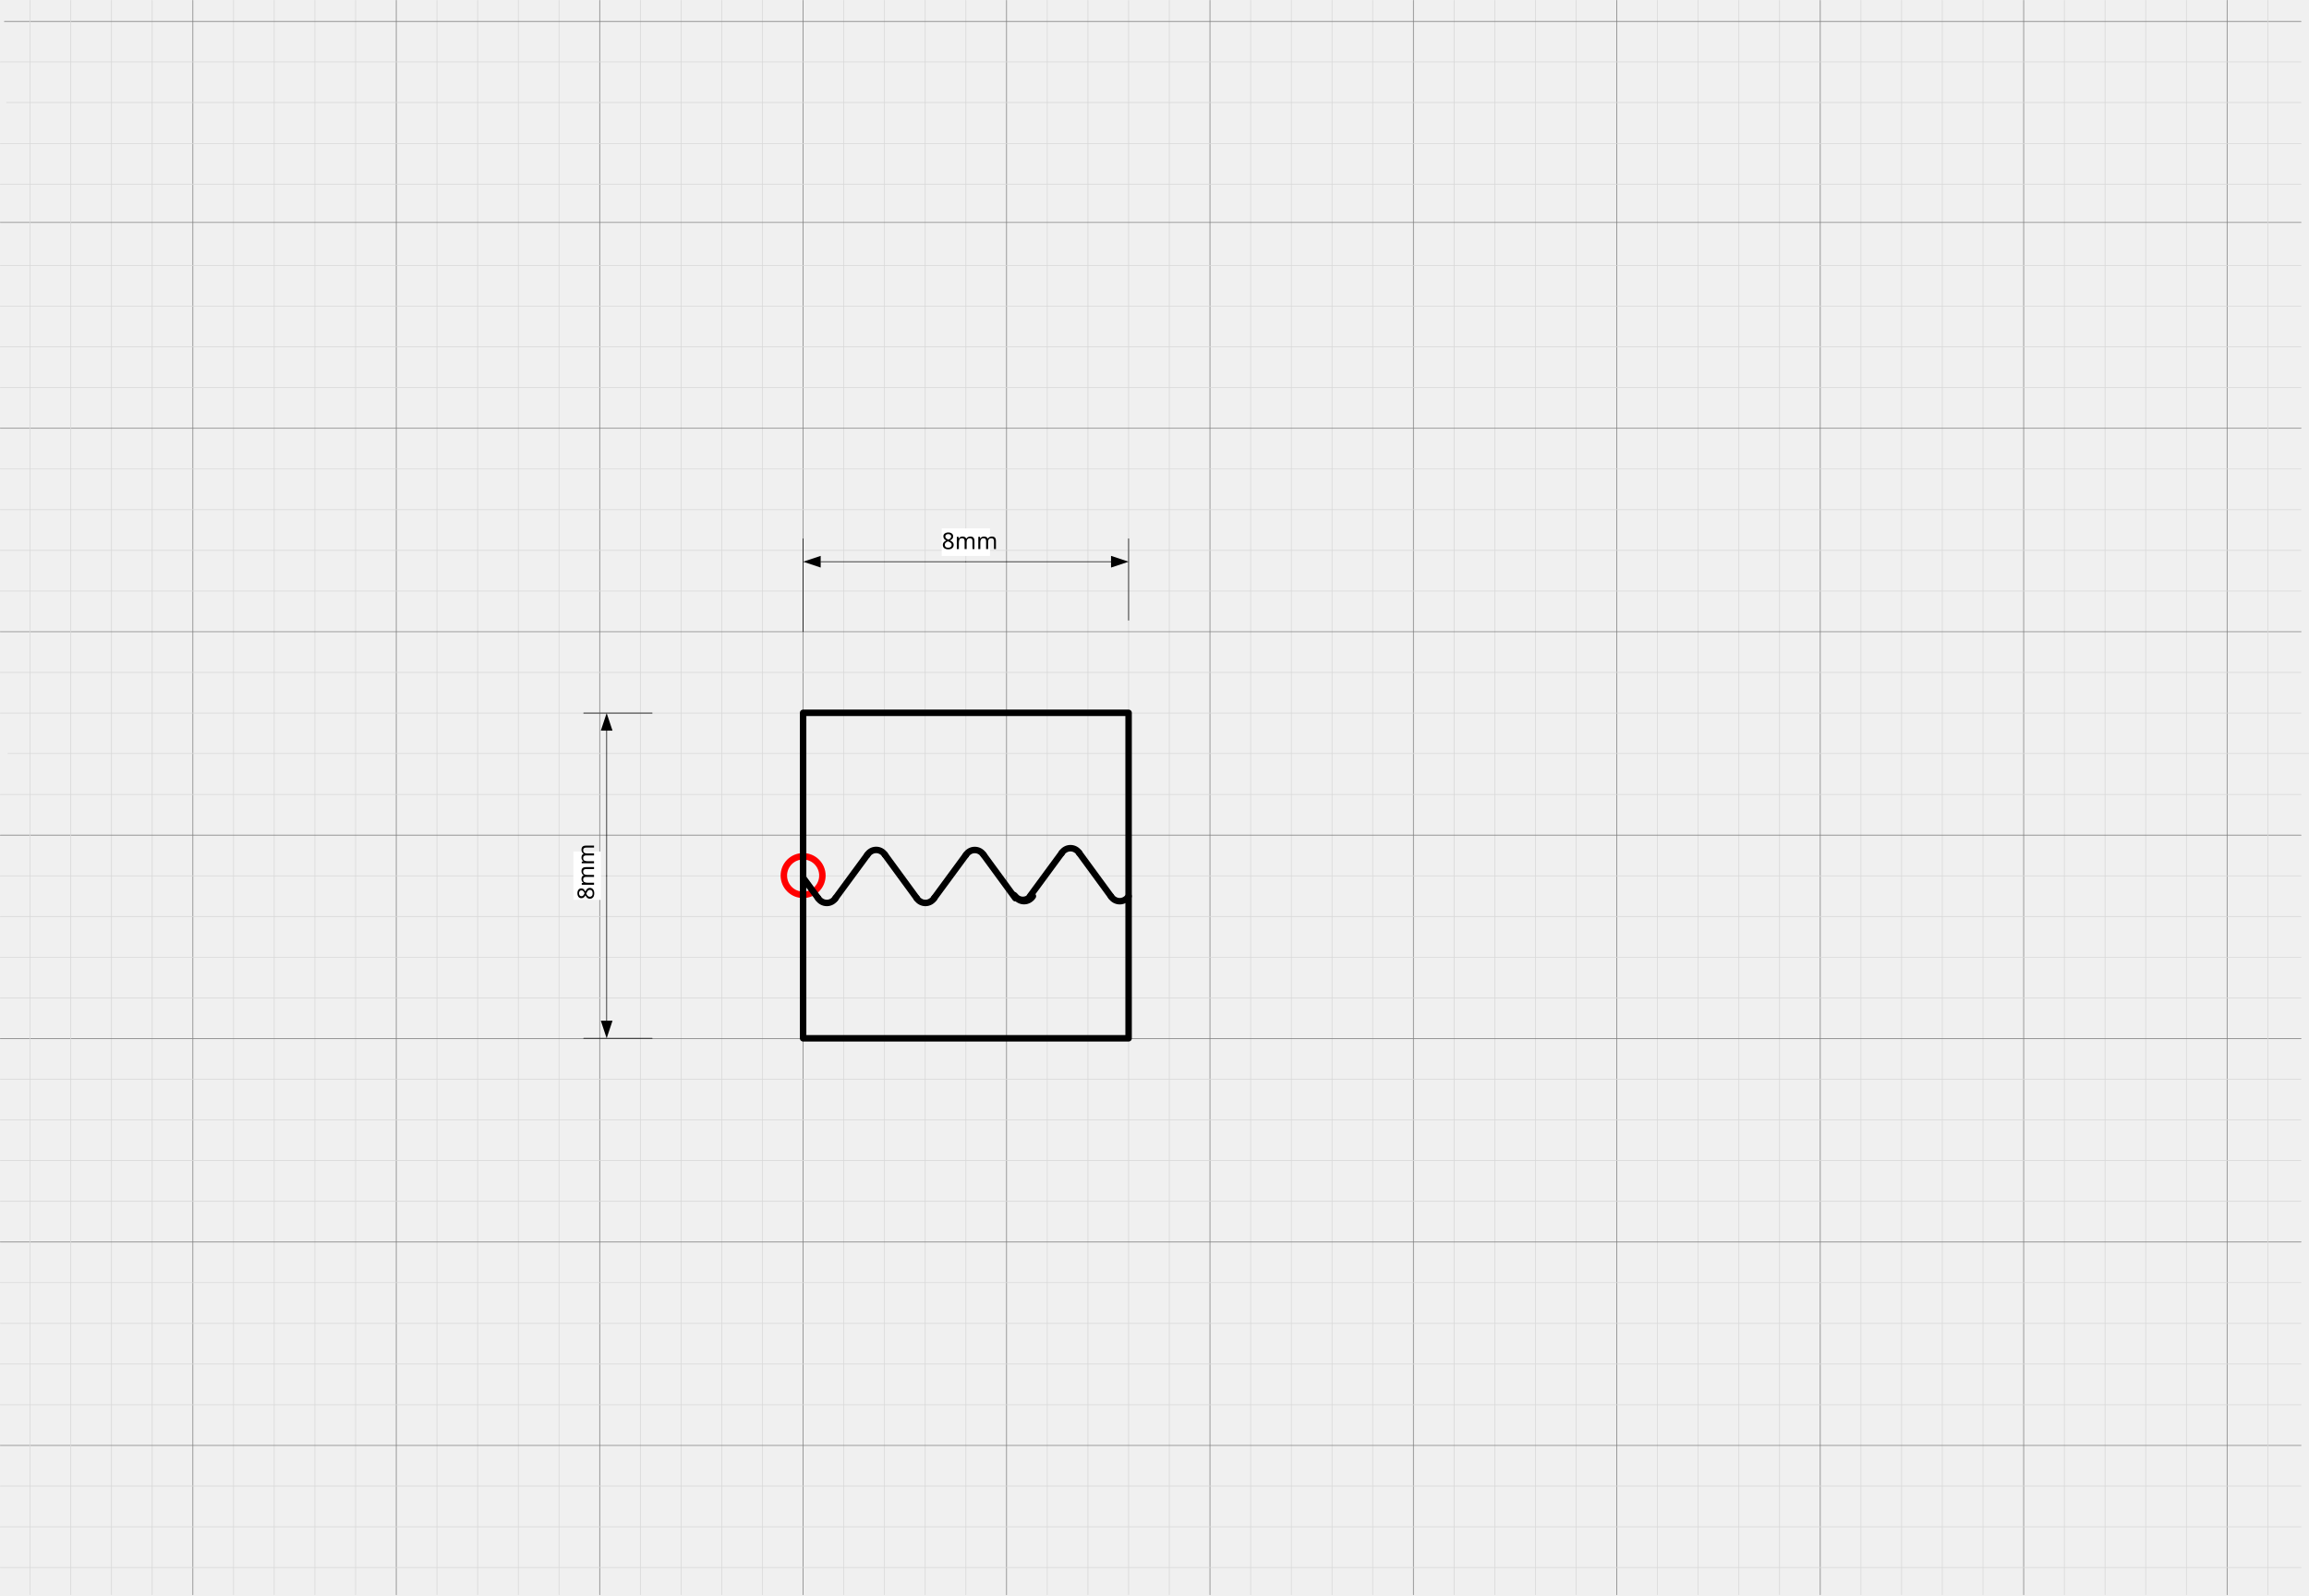
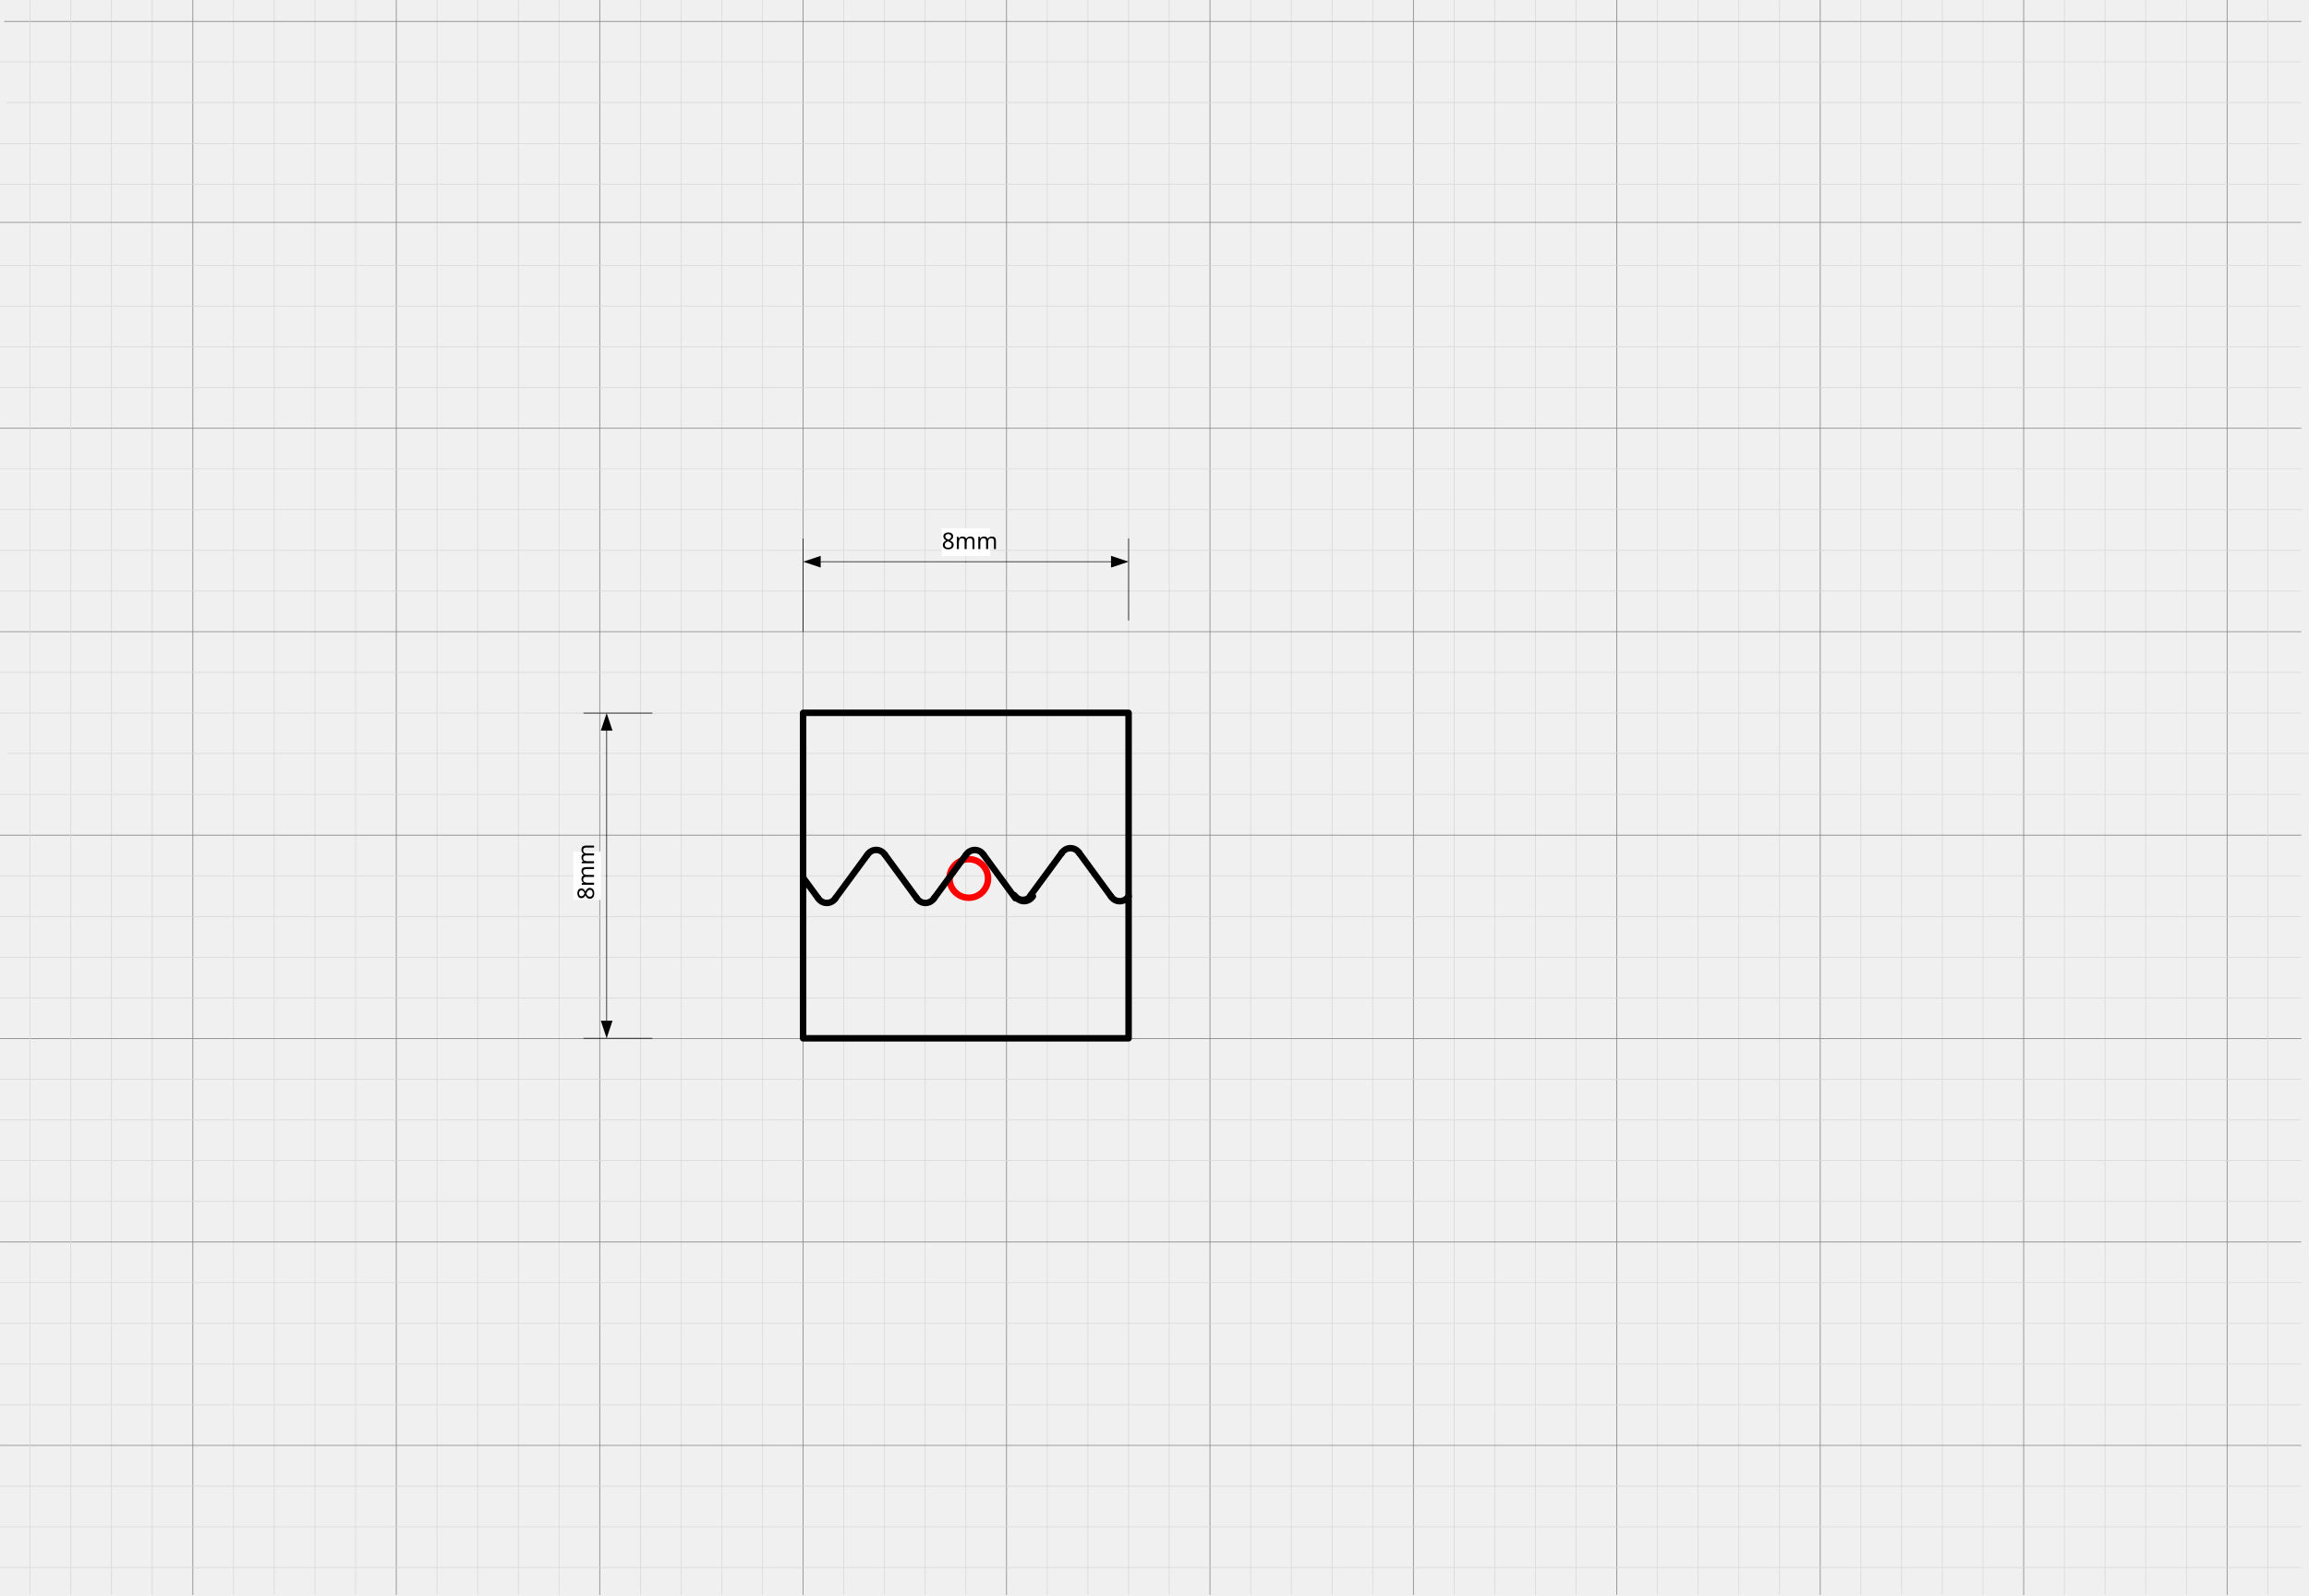
<svg xmlns="http://www.w3.org/2000/svg" xmlns:xlink="http://www.w3.org/1999/xlink" width="11.172in" height="7.718in" viewBox="0 0 804.377 555.674" xml:space="preserve" color-interpolation-filters="sRGB" class="st13">
  <style type="text/css">
	
		.st1 {stroke:#d8d8d8;stroke-linecap:round;stroke-linejoin:round;stroke-width:0.25}
		.st2 {stroke:#7f7f7f;stroke-linecap:round;stroke-linejoin:round;stroke-width:0.25}
		.st3 {fill:#ffffff}
		.st4 {stroke:#000000;stroke-linecap:round;stroke-linejoin:round;stroke-width:0.24}
		.st5 {marker-end:url(#mrkr13-293);stroke:#000000;stroke-linecap:round;stroke-linejoin:round;stroke-width:0.24}
		.st6 {fill:#000000;fill-opacity:1;stroke:#000000;stroke-opacity:1;stroke-width:0.118}
		.st7 {fill:#ffffff;stroke:none;stroke-linecap:butt;stroke-width:7.2}
		.st8 {fill:#000000;font-family:Calibri;font-size:0.667em}
		.st9 {fill:none;stroke:#ff0000;stroke-linecap:round;stroke-linejoin:round;stroke-width:2.25}
		.st10 {fill:none;stroke:#000000;stroke-linecap:round;stroke-linejoin:round;stroke-width:2.25}
		.st11 {stroke:#000000;stroke-linecap:round;stroke-linejoin:round;stroke-width:2.25}
		.st12 {fill:none}
		.st13 {fill:none;fill-rule:evenodd;font-size:12px;overflow:visible;stroke-linecap:square;stroke-miterlimit:3}
	
	</style>
  <defs id="Markers">
    <g id="lend13">
      <path d="M 3 1 L 0 0 L 3 -1 L 3 1 " style="stroke:none" />
    </g>
    <marker id="mrkr13-293" class="st6" refX="-25.5" orient="auto" markerUnits="strokeWidth" overflow="visible">
      <use xlink:href="#lend13" transform="scale(-8.5,-8.5) " />
    </marker>
  </defs>
  <g>
    <g id="group1404-1" transform="translate(0.125,-0.125006)">
      <g id="shape1309-2" transform="translate(594.381,0.250006) rotate(90)">
        <path d="M0 555.67 L555.42 555.67" class="st1" />
      </g>
      <g id="shape1310-5" transform="translate(622.728,0.250006) rotate(90)">
        <path d="M0 555.67 L555.42 555.67" class="st2" />
      </g>
      <g id="shape1311-8" transform="translate(636.901,0.250006) rotate(90)">
        <path d="M0 555.67 L555.42 555.67" class="st1" />
      </g>
      <g id="shape1312-11" transform="translate(651.074,0.250006) rotate(90)">
        <path d="M0 555.67 L555.42 555.67" class="st1" />
      </g>
      <g id="shape1313-14" transform="translate(665.247,0.250006) rotate(90)">
        <path d="M0 555.67 L555.42 555.67" class="st1" />
      </g>
      <g id="shape1314-17" transform="translate(608.555,0.250006) rotate(90)">
        <path d="M0 555.67 L555.42 555.67" class="st1" />
      </g>
      <g id="shape1315-20" transform="translate(679.421,0.250006) rotate(90)">
        <path d="M0 555.67 L555.42 555.67" class="st1" />
      </g>
      <g id="shape1316-23" transform="translate(693.594,0.250006) rotate(90)">
        <path d="M0 555.67 L555.42 555.67" class="st2" />
      </g>
      <g id="shape1317-26" transform="translate(707.767,0.250006) rotate(90)">
        <path d="M0 555.67 L555.42 555.67" class="st1" />
      </g>
      <g id="shape1318-29" transform="translate(721.94,0.250006) rotate(90)">
        <path d="M0 555.67 L555.42 555.67" class="st1" />
      </g>
      <g id="shape1319-32" transform="translate(750.287,0.250006) rotate(90)">
        <path d="M0 555.67 L555.42 555.67" class="st1" />
      </g>
      <g id="shape1320-35" transform="translate(764.46,0.250006) rotate(90)">
        <path d="M0 555.67 L555.42 555.67" class="st2" />
      </g>
      <g id="shape1321-38" transform="translate(778.633,0.250006) rotate(90)">
        <path d="M0 555.67 L555.42 555.67" class="st1" />
      </g>
      <g id="shape1322-41" transform="translate(792.807,0.250006) rotate(90)">
        <path d="M0 555.67 L555.42 555.67" class="st1" />
      </g>
      <g id="shape1323-44" transform="translate(736.114,0.250006) rotate(90)">
        <path d="M0 555.67 L555.42 555.67" class="st1" />
      </g>
      <g id="shape1324-47" transform="translate(806.98,0.250006) rotate(90)">
        <path d="M0 555.67 L555.42 555.67" class="st1" />
      </g>
      <g id="shape1325-50" transform="translate(821.153,0.250006) rotate(90)">
        <path d="M0 555.67 L555.42 555.67" class="st1" />
      </g>
      <g id="shape1326-53" transform="translate(835.326,0.250006) rotate(90)">
        <path d="M0 555.67 L555.42 555.67" class="st2" />
      </g>
      <g id="shape1327-56" transform="translate(849.499,0.250006) rotate(90)">
        <path d="M0 555.67 L555.42 555.67" class="st1" />
      </g>
      <g id="shape1328-59" transform="translate(877.846,0.250006) rotate(90)">
        <path d="M0 555.67 L555.42 555.67" class="st1" />
      </g>
      <g id="shape1329-62" transform="translate(892.019,0.250006) rotate(90)">
        <path d="M0 555.67 L555.42 555.67" class="st1" />
      </g>
      <g id="shape1330-65" transform="translate(906.192,0.250006) rotate(90)">
        <path d="M0 555.67 L555.42 555.67" class="st2" />
      </g>
      <g id="shape1331-68" transform="translate(920.366,0.250006) rotate(90)">
        <path d="M0 555.67 L555.42 555.67" class="st1" />
      </g>
      <g id="shape1332-71" transform="translate(863.673,0.250006) rotate(90)">
        <path d="M0 555.67 L555.42 555.67" class="st1" />
      </g>
      <g id="shape1333-74" transform="translate(934.539,0.250006) rotate(90)">
        <path d="M0 555.67 L555.42 555.67" class="st1" />
      </g>
      <g id="shape1334-77" transform="translate(948.712,0.250006) rotate(90)">
        <path d="M0 555.67 L555.42 555.67" class="st1" />
      </g>
      <g id="shape1335-80" transform="translate(962.885,0.250006) rotate(90)">
        <path d="M0 555.67 L555.42 555.67" class="st1" />
      </g>
      <g id="shape1336-83" transform="translate(977.058,0.250006) rotate(90)">
        <path d="M0 555.67 L555.42 555.67" class="st2" />
      </g>
      <g id="shape1337-86" transform="translate(1005.4,0.250006) rotate(90)">
        <path d="M0 555.67 L555.42 555.67" class="st1" />
      </g>
      <g id="shape1338-89" transform="translate(1019.58,0.250006) rotate(90)">
        <path d="M0 555.67 L555.42 555.67" class="st1" />
      </g>
      <g id="shape1339-92" transform="translate(1033.75,0.250006) rotate(90)">
        <path d="M0 555.67 L555.42 555.67" class="st1" />
      </g>
      <g id="shape1340-95" transform="translate(1047.92,0.250006) rotate(90)">
        <path d="M0 555.67 L555.42 555.67" class="st2" />
      </g>
      <g id="shape1341-98" transform="translate(991.232,0.250006) rotate(90)">
        <path d="M0 555.67 L555.42 555.67" class="st1" />
      </g>
      <g id="shape1342-101" transform="translate(1062.1,0.250006) rotate(90)">
        <path d="M0 555.67 L555.42 555.67" class="st1" />
      </g>
      <g id="shape1343-104" transform="translate(1076.27,0.250006) rotate(90)">
        <path d="M0 555.67 L555.42 555.67" class="st1" />
      </g>
      <g id="shape1344-107" transform="translate(1090.44,0.250006) rotate(90)">
        <path d="M0 555.67 L555.42 555.67" class="st1" />
      </g>
      <g id="shape1345-110" transform="translate(1104.62,0.250006) rotate(90)">
        <path d="M0 555.67 L555.42 555.67" class="st1" />
      </g>
      <g id="shape1346-113" transform="translate(1132.96,0.250006) rotate(90)">
        <path d="M0 555.67 L555.42 555.67" class="st1" />
      </g>
      <g id="shape1347-116" transform="translate(1147.14,0.250006) rotate(90)">
        <path d="M0 555.67 L555.42 555.67" class="st1" />
      </g>
      <g id="shape1348-119" transform="translate(1161.31,0.250006) rotate(90)">
        <path d="M0 555.67 L555.42 555.67" class="st1" />
      </g>
      <g id="shape1349-122" transform="translate(1175.48,0.250006) rotate(90)">
        <path d="M0 555.67 L555.42 555.67" class="st1" />
      </g>
      <g id="shape1350-125" transform="translate(1118.79,0.250006) rotate(90)">
        <path d="M0 555.67 L555.42 555.67" class="st2" />
      </g>
      <g id="shape1351-128" transform="translate(1189.66,0.250006) rotate(90)">
        <path d="M0 555.67 L555.42 555.67" class="st2" />
      </g>
      <g id="shape1352-131" transform="translate(1203.83,0.250006) rotate(90)">
        <path d="M0 555.67 L555.42 555.67" class="st1" />
      </g>
      <g id="shape1353-134" transform="translate(1218,0.250006) rotate(90)">
        <path d="M0 555.67 L555.42 555.67" class="st1" />
      </g>
      <g id="shape1354-137" transform="translate(1232.18,0.250006) rotate(90)">
        <path d="M0 555.67 L555.42 555.67" class="st1" />
      </g>
      <g id="shape1355-140" transform="translate(1260.52,0.250006) rotate(90)">
        <path d="M0 555.67 L555.42 555.67" class="st2" />
      </g>
      <g id="shape1356-143" transform="translate(1274.7,0.250006) rotate(90)">
        <path d="M0 555.67 L555.42 555.67" class="st1" />
      </g>
      <g id="shape1357-146" transform="translate(1288.87,0.250006) rotate(90)">
        <path d="M0 555.67 L555.42 555.67" class="st1" />
      </g>
      <g id="shape1358-149" transform="translate(1303.04,0.250006) rotate(90)">
        <path d="M0 555.67 L555.42 555.67" class="st1" />
      </g>
      <g id="shape1359-152" transform="translate(1246.35,0.250006) rotate(90)">
        <path d="M0 555.67 L555.42 555.67" class="st1" />
      </g>
      <g id="shape1360-155" transform="translate(1317.22,0.250006) rotate(90)">
        <path d="M0 555.67 L555.42 555.67" class="st1" />
      </g>
      <g id="shape1361-158" transform="translate(1331.39,0.250006) rotate(90)">
        <path d="M0 555.67 L555.42 555.67" class="st2" />
      </g>
      <g id="shape1362-161" transform="translate(0,-52.0232)">
        <path d="M0 555.67 L801.48 555.67" class="st2" />
      </g>
      <g id="shape1363-164" transform="translate(0,-66.1964)">
        <path d="M0 555.67 L801.48 555.67" class="st1" />
      </g>
      <g id="shape1364-167" transform="translate(0,-80.3697)">
        <path d="M0 555.67 L801.48 555.67" class="st1" />
      </g>
      <g id="shape1365-170" transform="translate(0,-94.5429)">
        <path d="M0 555.67 L801.48 555.67" class="st1" />
      </g>
      <g id="shape1366-173" transform="translate(0,-122.889)">
        <path d="M0 555.67 L801.48 555.67" class="st2" />
      </g>
      <g id="shape1367-176" transform="translate(0,-137.063)">
        <path d="M0 555.67 L801.48 555.67" class="st1" />
      </g>
      <g id="shape1368-179" transform="translate(0,-151.236)">
        <path d="M0 555.67 L801.48 555.67" class="st1" />
      </g>
      <g id="shape1369-182" transform="translate(0,-165.409)">
        <path d="M0 555.67 L801.48 555.67" class="st1" />
      </g>
      <g id="shape1370-185" transform="translate(0,-108.716)">
        <path d="M0 555.67 L801.48 555.67" class="st1" />
      </g>
      <g id="shape1371-188" transform="translate(0,-179.582)">
        <path d="M0 555.67 L801.48 555.67" class="st1" />
      </g>
      <g id="shape1372-191" transform="translate(0,-193.755)">
        <path d="M0 555.67 L801.48 555.67" class="st2" />
      </g>
      <g id="shape1373-194" transform="translate(0,-207.929)">
        <path d="M0 555.67 L801.48 555.67" class="st1" />
      </g>
      <g id="shape1374-197" transform="translate(0,-222.102)">
        <path d="M0 555.67 L801.48 555.67" class="st1" />
      </g>
      <g id="shape1375-200" transform="translate(0,-250.448)">
        <path d="M0 555.67 L801.48 555.67" class="st1" />
      </g>
      <g id="shape1376-203" transform="translate(0,-264.622)">
        <path d="M0 555.67 L801.48 555.67" class="st2" />
      </g>
      <g id="shape1377-206" transform="translate(0,-278.795)">
        <path d="M0 555.67 L801.48 555.67" class="st1" />
      </g>
      <g id="shape1378-209" transform="translate(2.64787,-293.065)">
        <path d="M0 555.67 L801.48 555.67" class="st1" />
      </g>
      <g id="shape1379-212" transform="translate(0,-236.275)">
        <path d="M0 555.67 L801.48 555.67" class="st1" />
      </g>
      <g id="shape1380-215" transform="translate(0,-307.141)">
        <path d="M0 555.67 L801.48 555.67" class="st1" />
      </g>
      <g id="shape1381-218" transform="translate(0,-321.315)">
        <path d="M0 555.67 L801.48 555.67" class="st1" />
      </g>
      <g id="shape1382-221" transform="translate(0,-335.488)">
        <path d="M0 555.67 L801.48 555.67" class="st2" />
      </g>
      <g id="shape1383-224" transform="translate(0,-349.661)">
        <path d="M0 555.67 L801.48 555.67" class="st1" />
      </g>
      <g id="shape1384-227" transform="translate(0,-378.007)">
        <path d="M0 555.67 L801.48 555.67" class="st1" />
      </g>
      <g id="shape1385-230" transform="translate(0,-392.181)">
        <path d="M0 555.67 L801.48 555.67" class="st1" />
      </g>
      <g id="shape1386-233" transform="translate(0,-406.354)">
        <path d="M0 555.67 L801.48 555.67" class="st2" />
      </g>
      <g id="shape1387-236" transform="translate(0,-420.527)">
        <path d="M0 555.67 L801.48 555.67" class="st1" />
      </g>
      <g id="shape1388-239" transform="translate(0,-363.834)">
        <path d="M0 555.67 L801.48 555.67" class="st1" />
      </g>
      <g id="shape1389-242" transform="translate(0,-434.7)">
        <path d="M0 555.67 L801.48 555.67" class="st1" />
      </g>
      <g id="shape1390-245" transform="translate(0,-448.874)">
        <path d="M0 555.67 L801.48 555.67" class="st1" />
      </g>
      <g id="shape1391-248" transform="translate(0,-463.047)">
        <path d="M0 555.67 L801.48 555.67" class="st1" />
      </g>
      <g id="shape1392-251" transform="translate(2.15551,-519.837)">
        <path d="M0 555.67 L799.32 555.67" class="st1" />
      </g>
      <g id="shape1393-254" transform="translate(0,-505.567)">
        <path d="M0 555.67 L801.48 555.67" class="st1" />
      </g>
      <g id="shape1394-257" transform="translate(1.40955,-548.086)">
        <path d="M0 555.67 L800.07 555.67" class="st2" />
      </g>
      <g id="shape1395-260" transform="translate(0,-491.393)">
        <path d="M0 555.67 L801.48 555.67" class="st1" />
      </g>
      <g id="shape1396-263" transform="translate(0,-9.50352)">
        <path d="M0 555.67 L801.48 555.67" class="st1" />
      </g>
      <g id="shape1397-266" transform="translate(0,-23.6768)">
        <path d="M0 555.67 L801.48 555.67" class="st1" />
      </g>
      <g id="shape1398-269" transform="translate(0,-37.85)">
        <path d="M0 555.67 L801.48 555.67" class="st1" />
      </g>
      <g id="shape1399-272" transform="translate(0,-478.063)">
        <path d="M0 555.67 L801.48 555.67" class="st2" />
      </g>
      <g id="shape1400-275" transform="translate(566.035,0.250006) rotate(90)">
        <path d="M0 555.67 L555.42 555.67" class="st1" />
      </g>
      <g id="shape1401-278" transform="translate(580.208,0.250006) rotate(90)">
        <path d="M0 555.67 L555.42 555.67" class="st1" />
      </g>
      <g id="shape1402-281" transform="translate(1345.56,0.250006) rotate(90)">
        <path d="M0 555.67 L555.42 555.67" class="st1" />
      </g>
      <g id="shape1403-284" transform="translate(0,-534.01)">
        <path d="M0 555.67 L801.48 555.67" class="st1" />
      </g>
    </g>
    <g id="shape1415-287" transform="translate(279.777,-331.66)">
      <path d="M0 519.33 L0 551.67 L0 519.33 ZM113.39 519.33 L113.39 547.72 L113.39 519.33 Z" class="st3" />
      <path d="M0 519.33 L0 551.67 L0 519.33" class="st4" />
      <path d="M113.39 519.33 L113.39 547.72 L113.39 519.33" class="st4" />
      <path d="M56.69 527.33 L6.12 527.33" class="st5" />
      <path d="M56.69 527.33 L107.27 527.33" class="st5" />
      <rect x="48.275" y="515.726" width="16.836" height="9.6" class="st7" />
      <text x="48.28" y="522.93" class="st8">8mm</text>
    </g>
-     <g id="shape1557-300" transform="translate(273.065,-243.958)">
+     <g id="shape1557-300" transform="translate(330.77,-242.945)">
      <path d="M0 548.96 A6.713 6.713 0 0 1 13.43 548.96 A6.713 6.713 0 0 1 0 548.96 Z" class="st9" />
    </g>
    <g id="group1611-302" transform="translate(-324.49,361.696) rotate(-90)">
      <g id="shape1612-303">
				</g>
      <g id="shape1613-306">
				</g>
      <g id="shape1614-309">
				</g>
      <g id="shape1615-312">
        <path d="M0 527.83 L0 551.67 L0 527.83 ZM113.29 527.83 L113.29 551.67 L113.29 527.83 Z" class="st3" />
        <path d="M0 527.83 L0 551.67 L0 527.83" class="st4" />
        <path d="M113.29 527.83 L113.29 551.67 L113.29 527.83" class="st4" />
        <path d="M56.64 535.83 L6.12 535.83" class="st5" />
        <path d="M56.64 535.83 L107.17 535.83" class="st5" />
        <rect x="48.227" y="524.23" width="16.836" height="9.6" class="st7" />
        <text x="48.23" y="531.43" class="st8">8mm</text>
      </g>
    </g>
    <g id="group1635-324" transform="translate(279.777,-193.977)">
      <g id="shape1636-325">
        <path d="M0 442.29 L113.39 442.29 L113.39 555.67 L0 555.67 L0 442.29 L0 442.29 Z" class="st10" />
      </g>
    </g>
    <g id="shape1639-327" transform="translate(790.973,-30.5034) rotate(53.7917)">
      <path d="M0 555.67 L18.77 555.67" class="st11" />
    </g>
    <g id="shape1640-330" transform="translate(359.424,867.405) rotate(180)">
      <path d="M6.12 555.6 A3.972 3.732 90 0 0 0 555.67 L6.12 555.6 Z" class="st12" />
      <path d="M6.12 555.6 A3.972 3.732 90 0 0 0 555.67" class="st11" />
    </g>
    <g id="shape1641-333" transform="translate(342.618,851.758) rotate(180)">
      <path d="M0 554.01 A3.972 3.732 -90 0 0 6.12 553.93 L0 554.01 Z" class="st12" />
      <path d="M0 554.01 A3.972 3.732 -90 0 0 6.12 553.93" class="st11" />
    </g>
    <g id="shape1642-336" transform="translate(756.616,-30.5215) rotate(53.7917)">
      <path d="M0 555.67 L18.77 555.67" class="st11" />
    </g>
    <g id="shape1643-339" transform="translate(325.474,868.482) rotate(180)">
      <path d="M6.12 555.6 A3.972 3.732 90 0 0 0 555.67 L6.12 555.6 Z" class="st12" />
      <path d="M6.12 555.6 A3.972 3.732 90 0 0 0 555.67" class="st11" />
    </g>
    <g id="shape1644-342" transform="translate(308.262,851.74) rotate(180)">
      <path d="M0 554.01 A3.972 3.732 -90 0 0 6.12 553.93 L0 554.01 Z" class="st12" />
      <path d="M0 554.01 A3.972 3.732 -90 0 0 6.12 553.93" class="st11" />
    </g>
    <g id="shape1645-345" transform="translate(291.118,868.482) rotate(180)">
      <path d="M6.12 555.6 A3.972 3.732 90 0 0 0 555.67 L6.12 555.6 Z" class="st12" />
      <path d="M6.12 555.6 A3.972 3.732 90 0 0 0 555.67" class="st11" />
    </g>
    <g id="shape1646-348" transform="translate(727.955,-22.7389) rotate(53.76)">
      <path d="M0 555.67 L8.82 555.67" class="st11" />
    </g>
    <g id="shape1647-351" transform="translate(749.786,627.013) rotate(126.332)">
      <path d="M0 555.67 L18.95 555.67" class="st11" />
    </g>
    <g id="shape1648-354" transform="translate(784.124,627.058) rotate(126.335)">
      <path d="M0 555.67 L18.68 555.67" class="st11" />
    </g>
    <g id="shape1653-357" transform="translate(824.306,-31.1296) rotate(53.7917)">
      <path d="M0 555.67 L18.77 555.67" class="st11" />
    </g>
    <g id="shape1654-360" transform="translate(393.163,867.874) rotate(180)">
      <path d="M6.12 555.6 A3.972 3.732 90 0 0 0 555.67 L6.12 555.6 Z" class="st12" />
      <path d="M6.12 555.6 A3.972 3.732 90 0 0 0 555.67" class="st11" />
    </g>
    <g id="shape1655-363" transform="translate(375.951,851.132) rotate(180)">
      <path d="M0 554.01 A3.972 3.732 -90 0 0 6.12 553.93 L0 554.01 Z" class="st12" />
      <path d="M0 554.01 A3.972 3.732 -90 0 0 6.12 553.93" class="st11" />
    </g>
    <g id="shape1656-366" transform="translate(359.83,867.856) rotate(180)">
      <path d="M6.12 555.6 A3.972 3.732 90 0 0 0 555.67 L6.12 555.6 Z" class="st12" />
      <path d="M6.12 555.6 A3.972 3.732 90 0 0 0 555.67" class="st11" />
    </g>
    <g id="shape1657-369" transform="translate(817.457,626.432) rotate(126.335)">
      <path d="M0 555.67 L18.68 555.67" class="st11" />
    </g>
  </g>
</svg>
